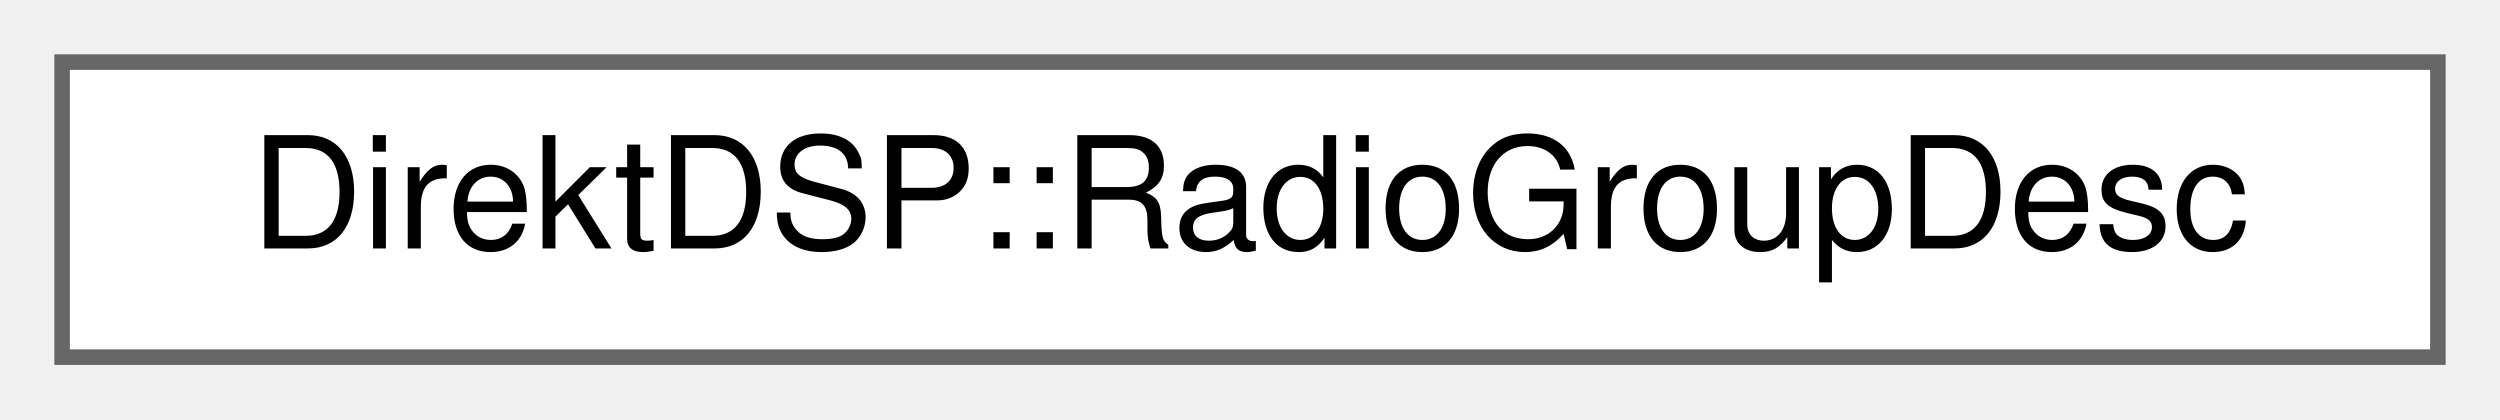
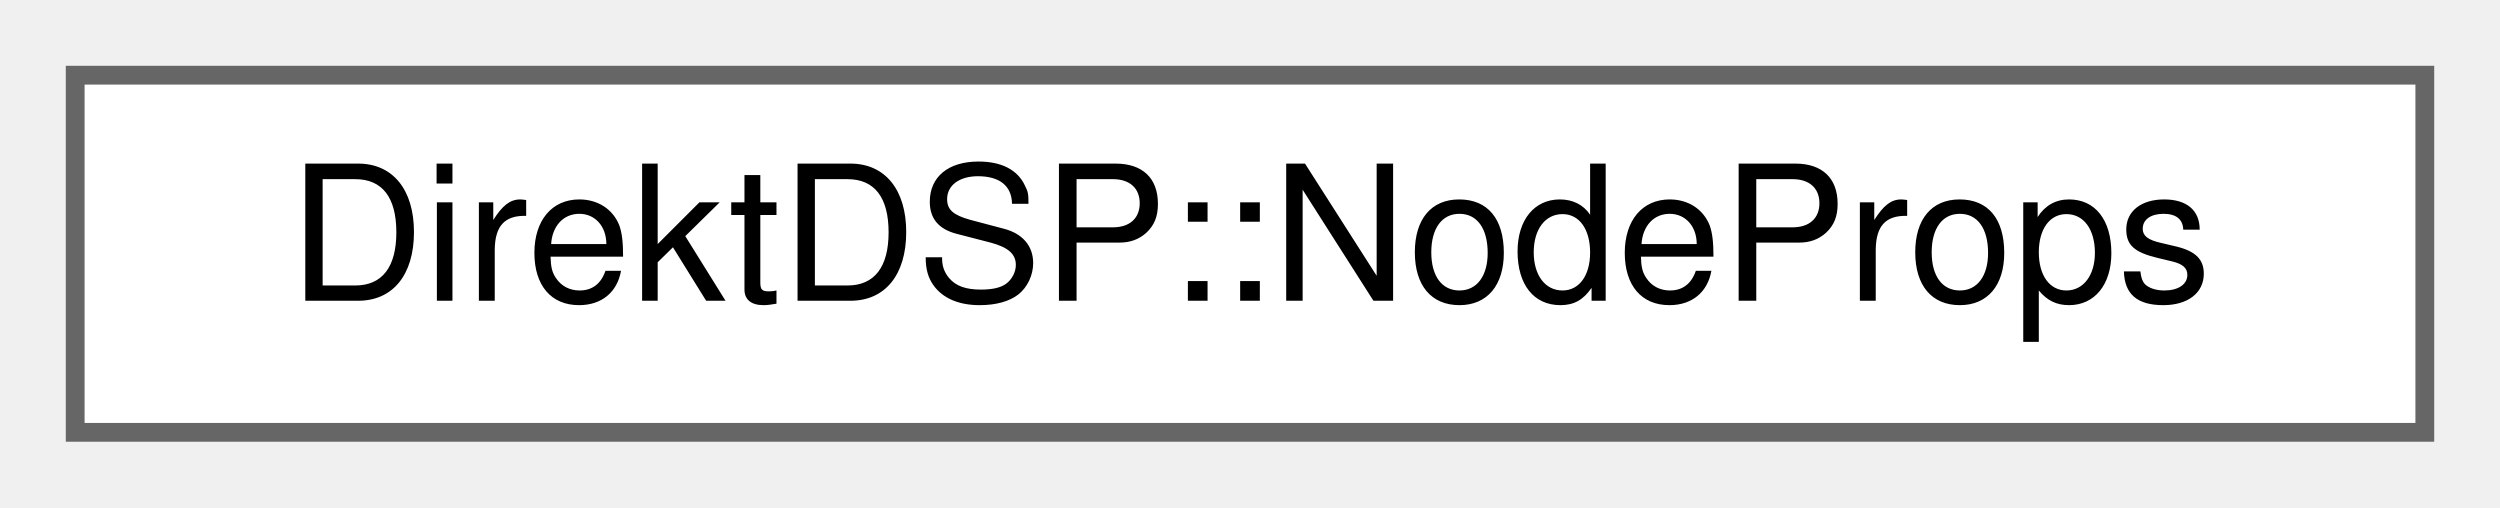
- <svg xmlns="http://www.w3.org/2000/svg" xmlns:xlink="http://www.w3.org/1999/xlink" width="161pt" height="27pt" viewBox="0.00 0.00 161.00 27.00">
+ <svg xmlns="http://www.w3.org/2000/svg" xmlns:xlink="http://www.w3.org/1999/xlink" width="133pt" height="27pt" viewBox="0.00 0.00 133.00 27.00">
  <g id="graph0" class="graph" transform="scale(1 1) rotate(0) translate(4 23)">
    <g id="Node000000" class="node">
      <g id="a_Node000000">
-         <a xlink:href="structDirektDSP_1_1RadioGroupDesc.html" target="_top" xlink:title=" ">
-           <polygon fill="white" stroke="#666666" points="153,-19 0,-19 0,0 153,0 153,-19" />
-           <text text-anchor="middle" x="76.5" y="-7" font-family="Helvetica,sans-Serif" font-size="10.00">DirektDSP::RadioGroupDesc</text>
+         <a xlink:href="structDirektDSP_1_1NodeProps.html" target="_top" xlink:title=" ">
+           <polygon fill="white" stroke="#666666" points="125,-19 0,-19 0,0 125,0 125,-19" />
+           <text text-anchor="middle" x="62.5" y="-7" font-family="Helvetica,sans-Serif" font-size="10.00">DirektDSP::NodeProps</text>
        </a>
      </g>
    </g>
  </g>
</svg>
